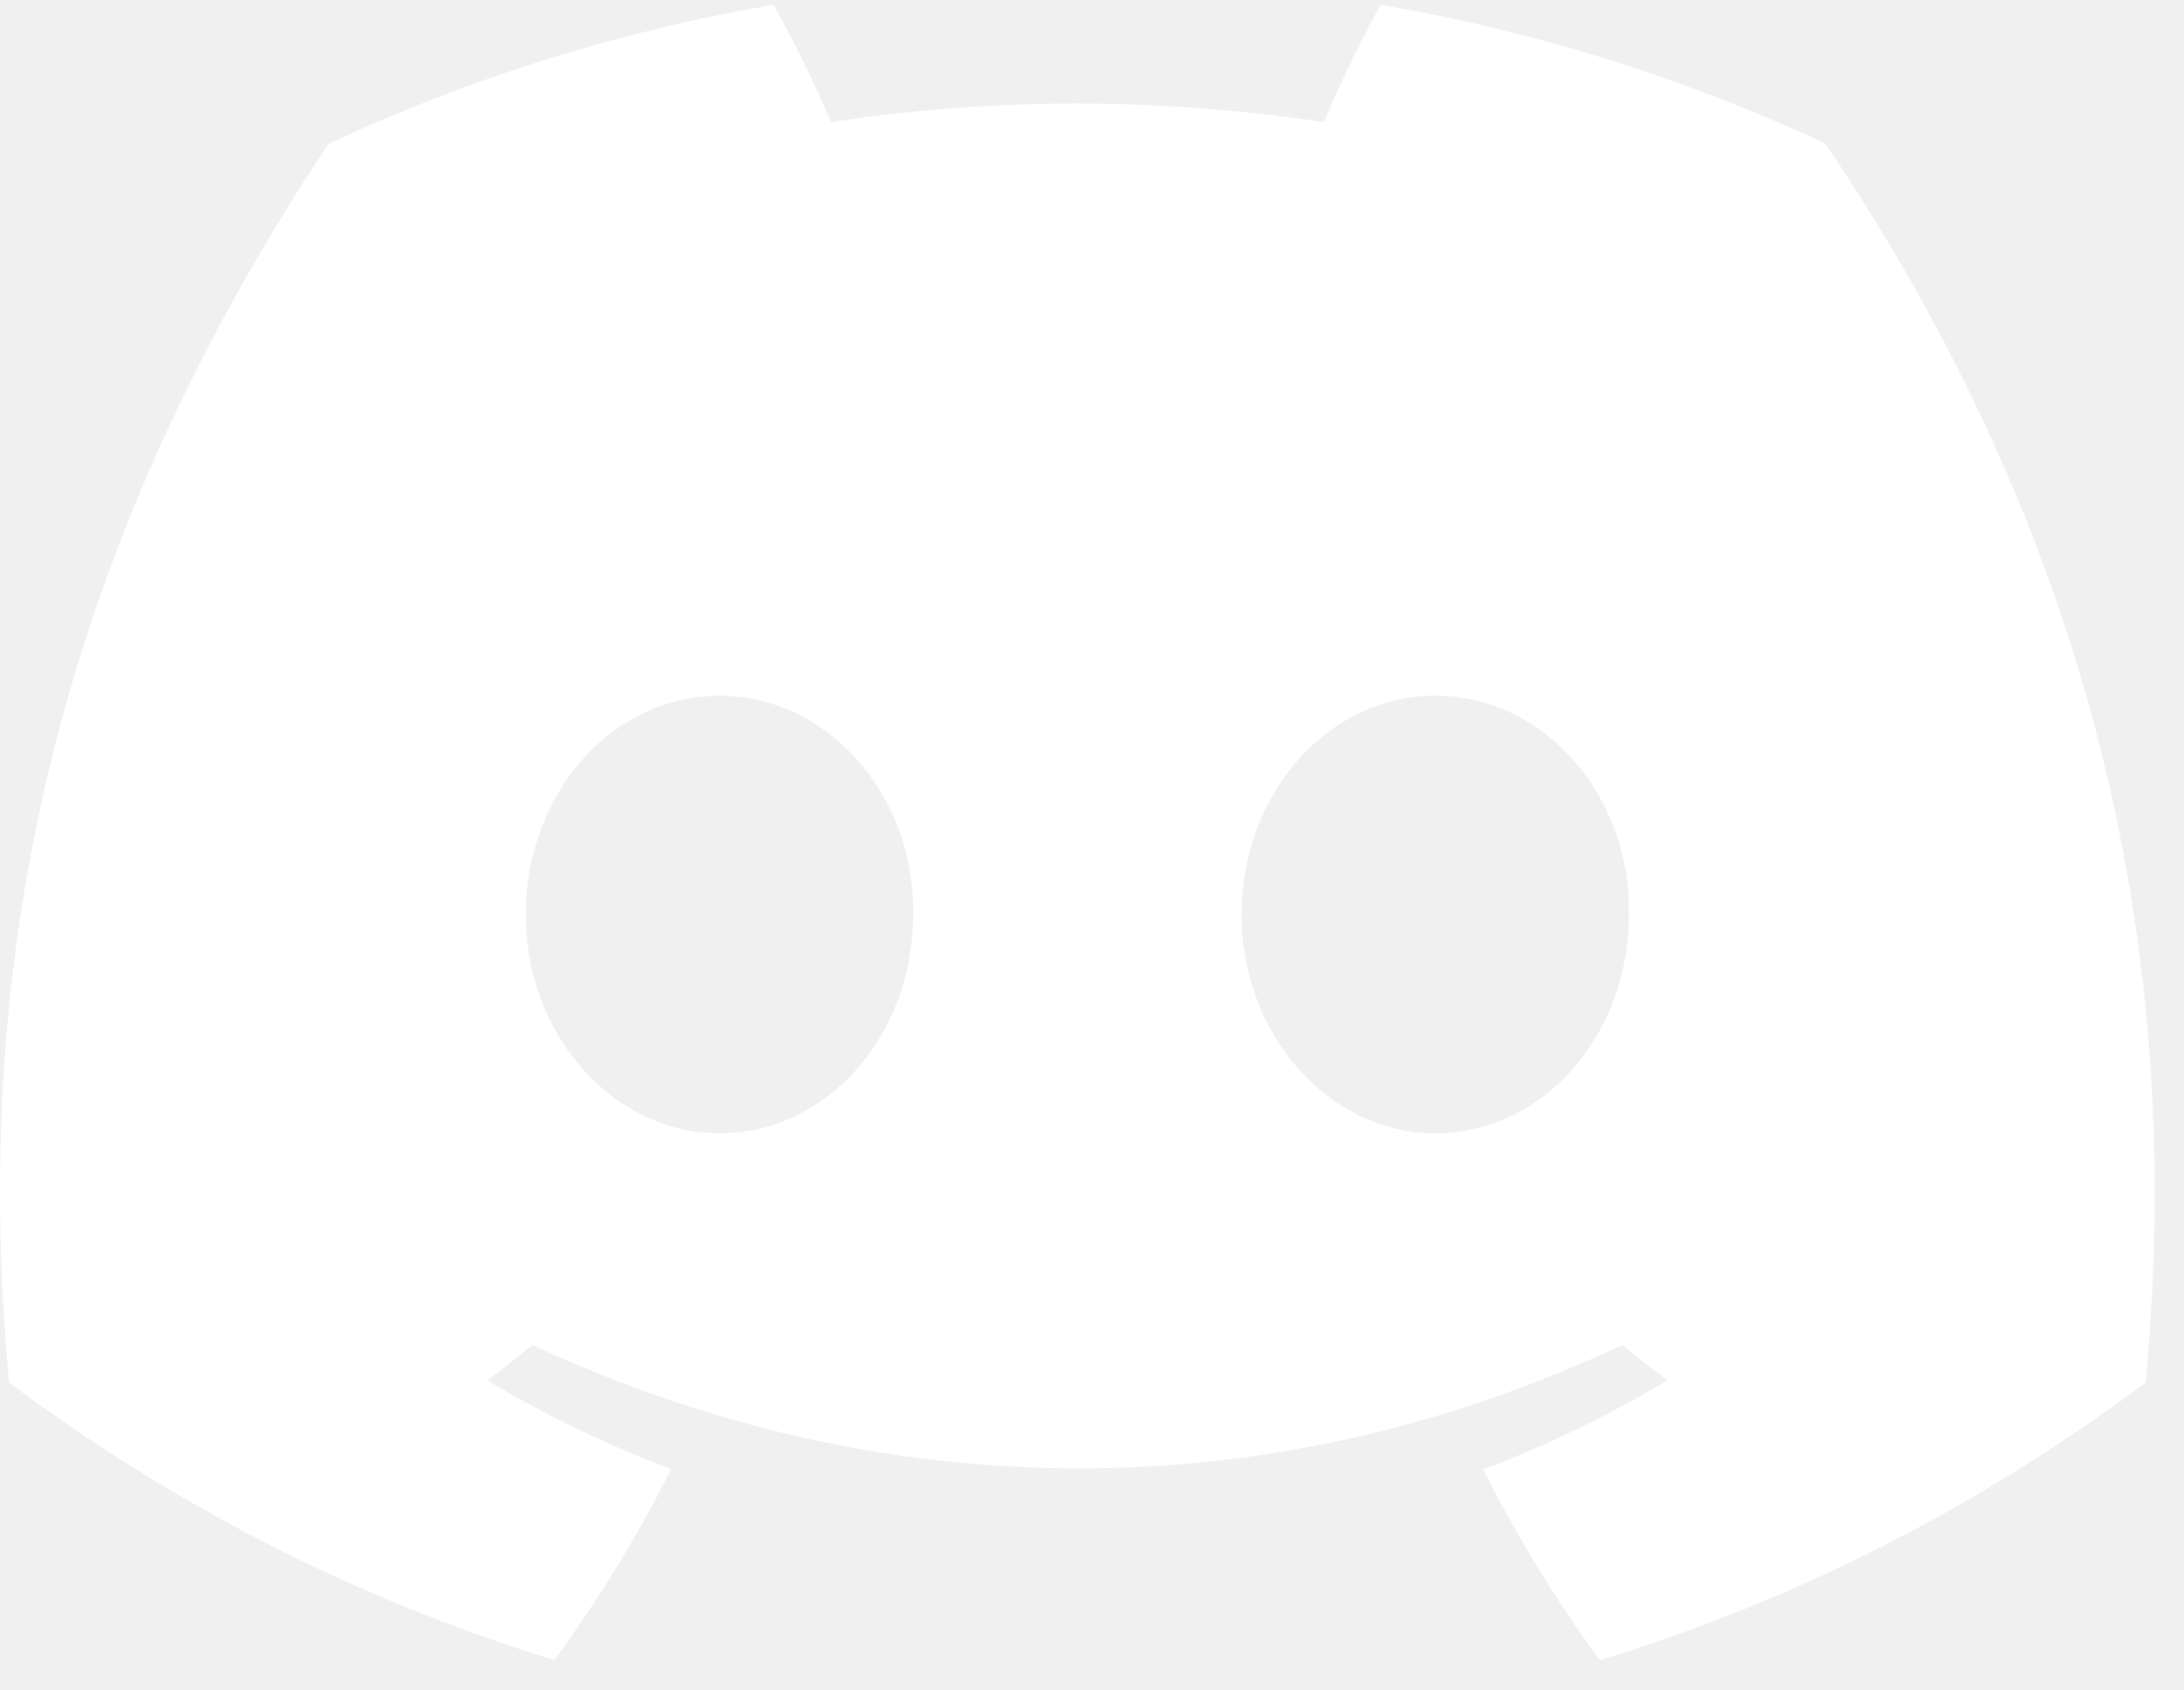
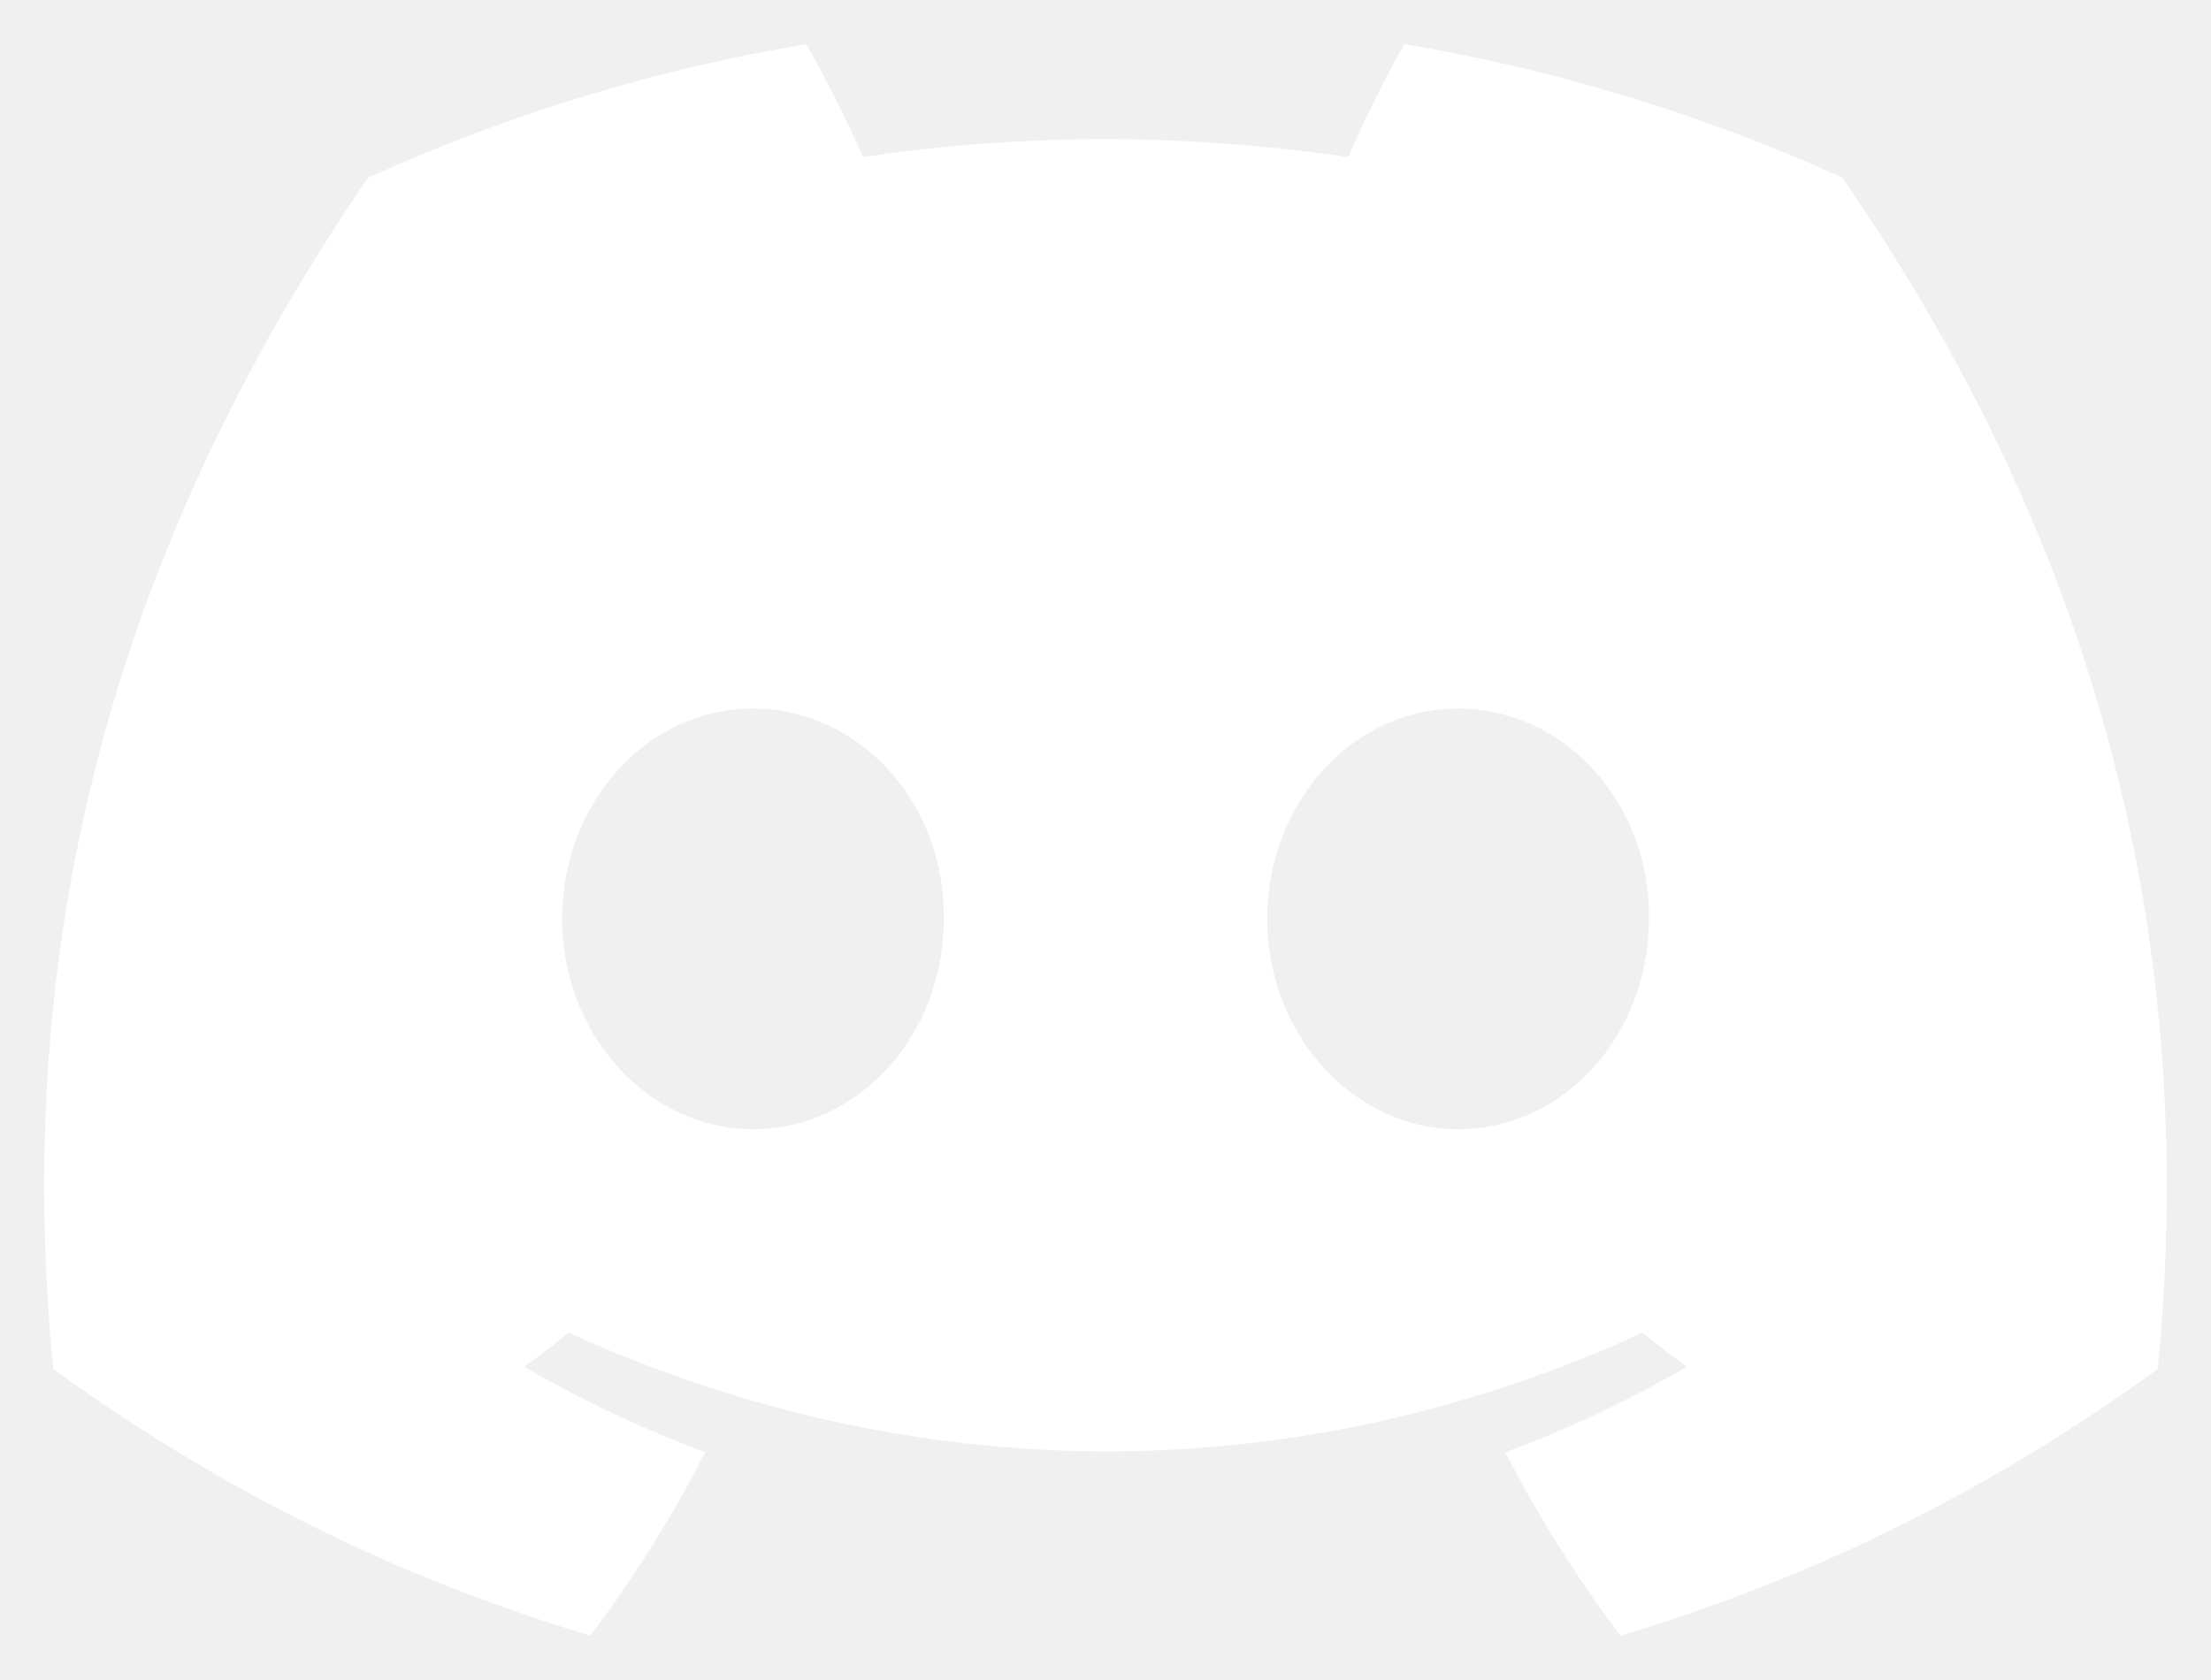
- <svg xmlns="http://www.w3.org/2000/svg" width="53" height="41" viewBox="0 0 52 40" fill="none">
-   <path d="M43.457 3.3C40.093 1.738 36.534 0.628 32.873 0C32.418 0.818 31.885 1.918 31.518 2.793C27.571 2.204 23.662 2.204 19.788 2.793C19.421 1.918 18.876 0.818 18.416 0C14.752 0.629 11.19 1.741 7.824 3.308C1.126 13.352 -0.69 23.146 0.218 32.801C4.66 36.093 8.966 38.093 13.198 39.402C14.251 37.966 15.18 36.447 15.979 34.858C14.459 34.284 12.994 33.577 11.601 32.744C11.967 32.474 12.325 32.193 12.674 31.901C21.115 35.819 30.287 35.819 38.627 31.901C38.978 32.191 39.336 32.472 39.701 32.744C38.305 33.579 36.838 34.288 35.315 34.862C36.118 36.457 37.046 37.978 38.095 39.406C42.332 38.097 46.641 36.097 51.084 32.801C52.149 21.608 49.264 11.905 43.457 3.3ZM17.129 26.863C14.595 26.863 12.517 24.516 12.517 21.658C12.517 18.799 14.55 16.448 17.129 16.448C19.707 16.448 21.785 18.795 21.741 21.658C21.745 24.516 19.707 26.863 17.129 26.863ZM34.173 26.863C31.639 26.863 29.561 24.516 29.561 21.658C29.561 18.799 31.594 16.448 34.173 16.448C36.751 16.448 38.829 18.795 38.785 21.658C38.785 24.516 36.751 26.863 34.173 26.863Z" fill="white" />
+ <svg xmlns="http://www.w3.org/2000/svg" width="25" height="19" viewBox="0 0 25 19" fill="none">
+   <path d="M20.83 2.008C19.256 1.294 17.591 0.787 15.879 0.5C15.666 0.874 15.416 1.376 15.245 1.776C13.399 1.507 11.569 1.507 9.757 1.776C9.585 1.376 9.331 0.874 9.115 0.5C7.401 0.787 5.735 1.295 4.16 2.011C1.027 6.599 0.177 11.073 0.602 15.483C2.68 16.987 4.694 17.9 6.675 18.498C7.167 17.843 7.602 17.148 7.975 16.423C7.264 16.16 6.579 15.837 5.927 15.457C6.099 15.334 6.266 15.206 6.429 15.072C10.378 16.862 14.669 16.862 18.571 15.072C18.735 15.205 18.902 15.333 19.073 15.457C18.42 15.838 17.733 16.162 17.021 16.425C17.397 17.153 17.831 17.848 18.322 18.5C20.304 17.902 22.32 16.989 24.398 15.483C24.896 10.37 23.547 5.938 20.83 2.008ZM8.513 12.771C7.328 12.771 6.356 11.699 6.356 10.393C6.356 9.087 7.307 8.013 8.513 8.013C9.719 8.013 10.692 9.085 10.671 10.393C10.673 11.699 9.719 12.771 8.513 12.771ZM16.487 12.771C15.301 12.771 14.329 11.699 14.329 10.393C14.329 9.087 15.28 8.013 16.487 8.013C17.693 8.013 18.665 9.085 18.644 10.393C18.644 11.699 17.693 12.771 16.487 12.771Z" fill="white" />
</svg>
